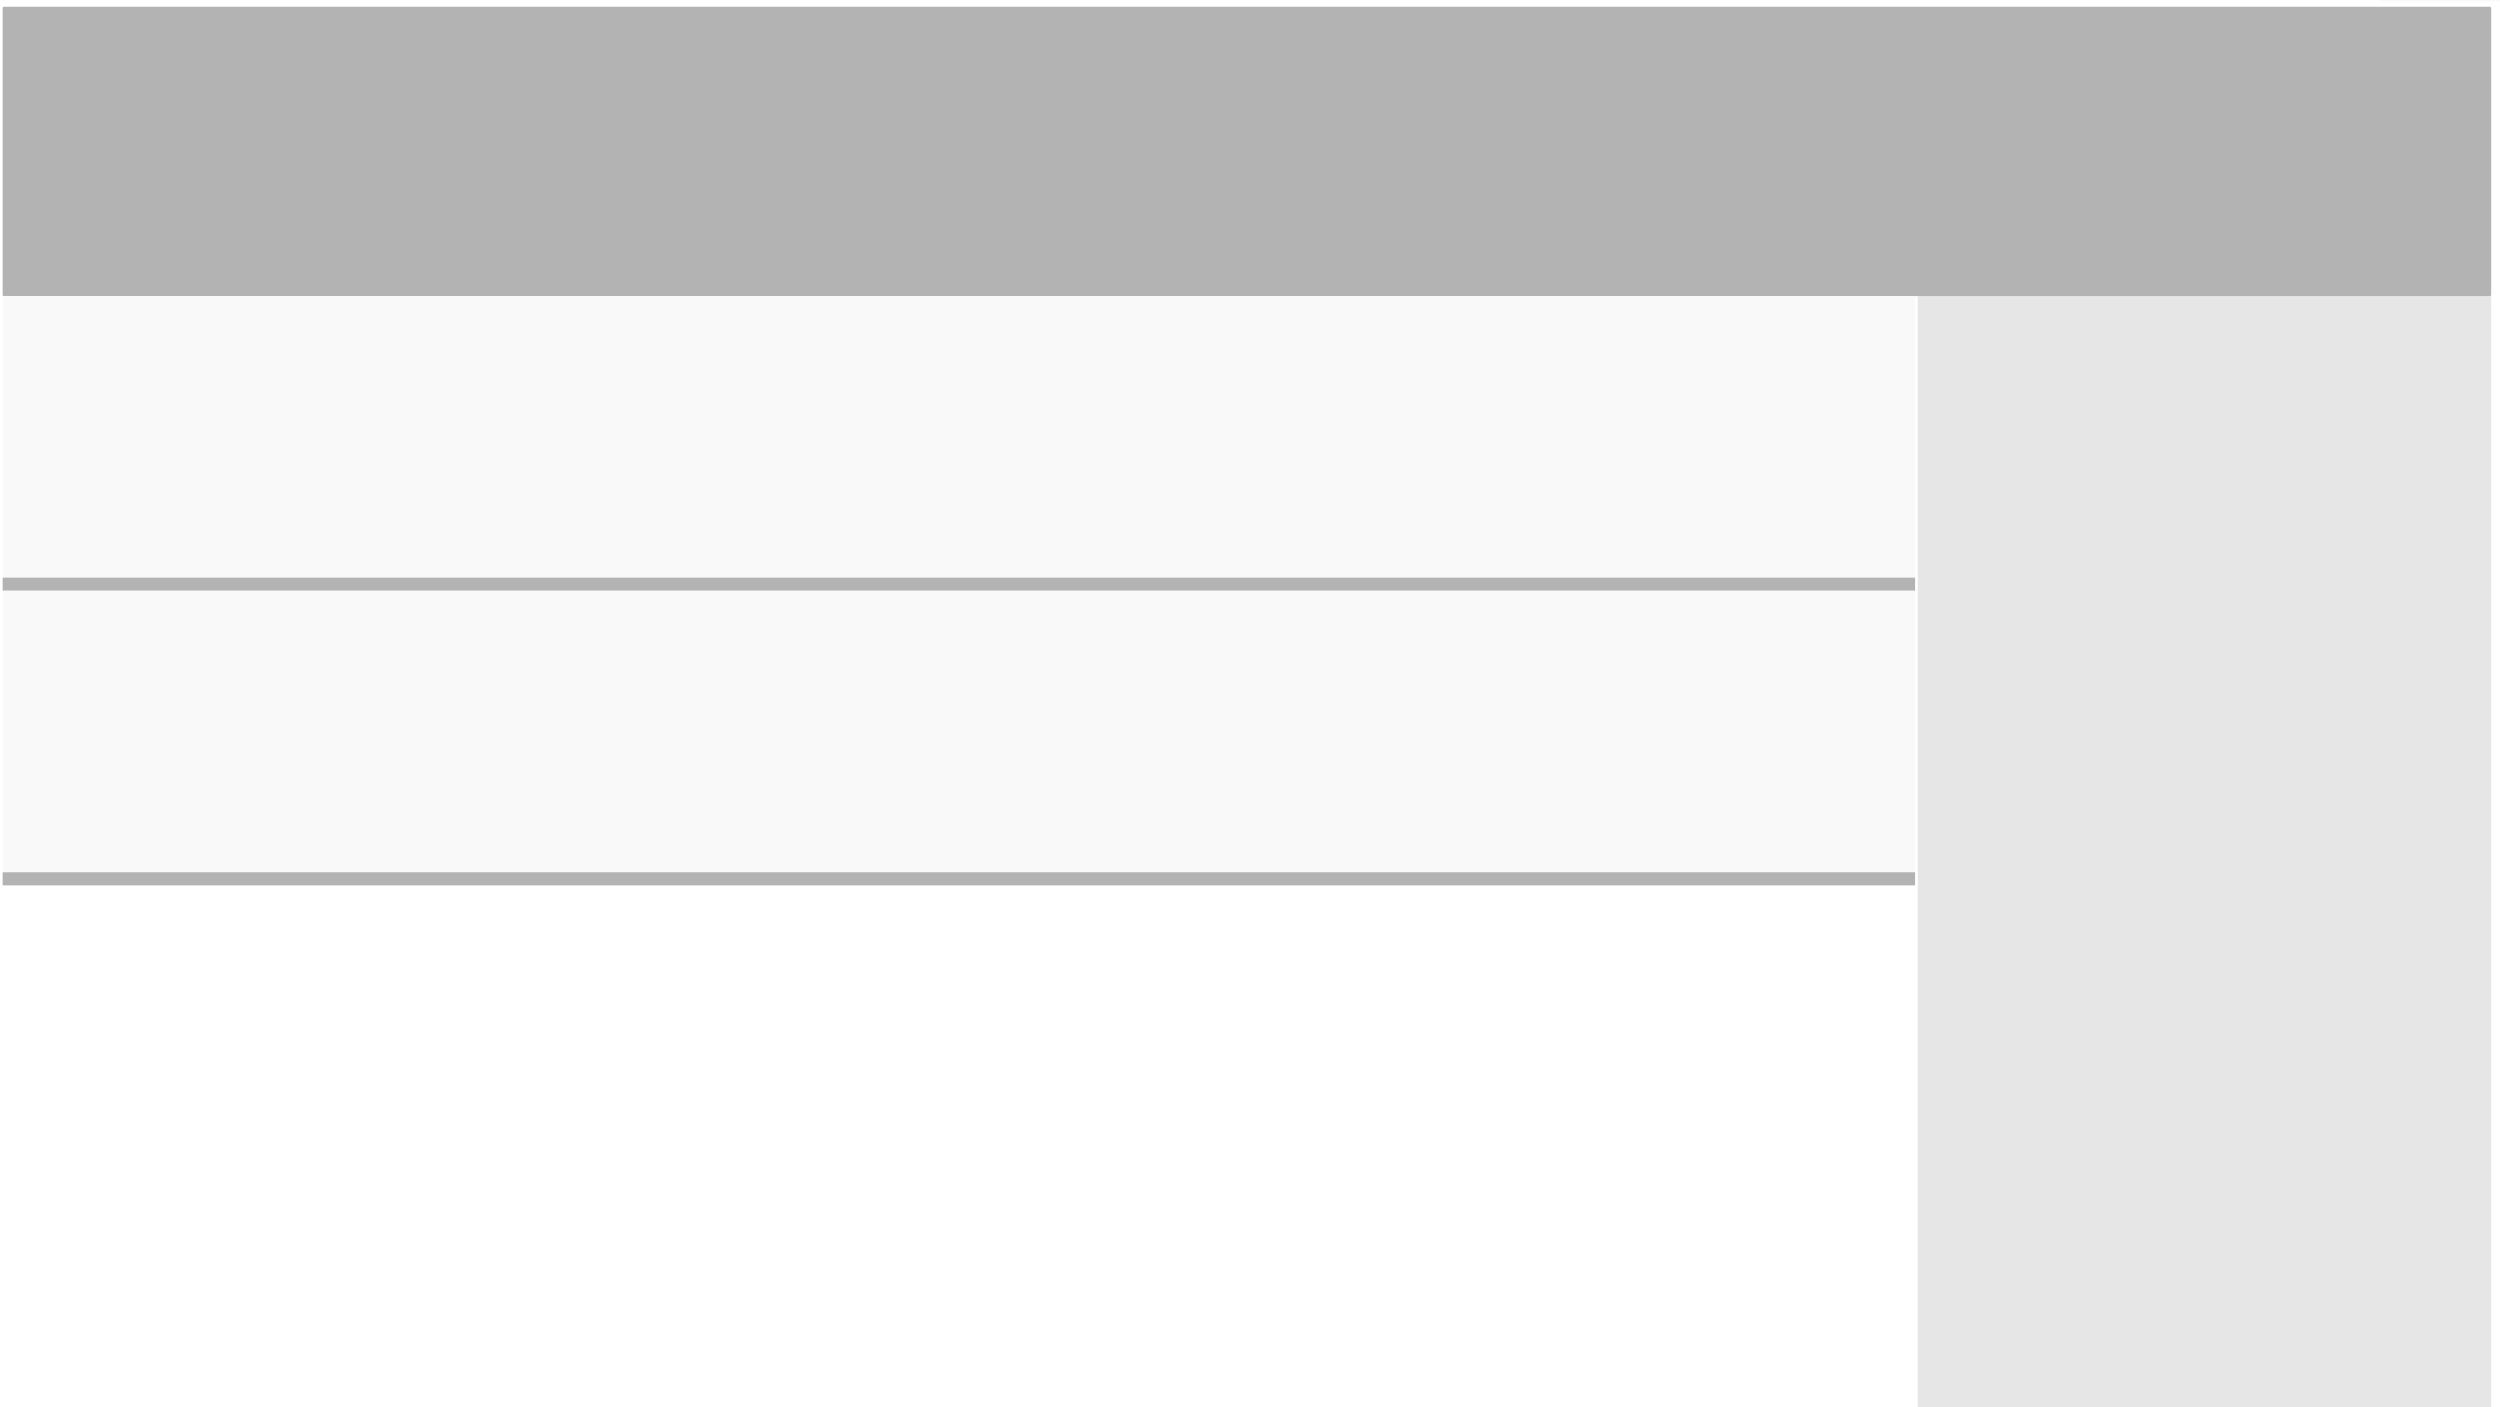
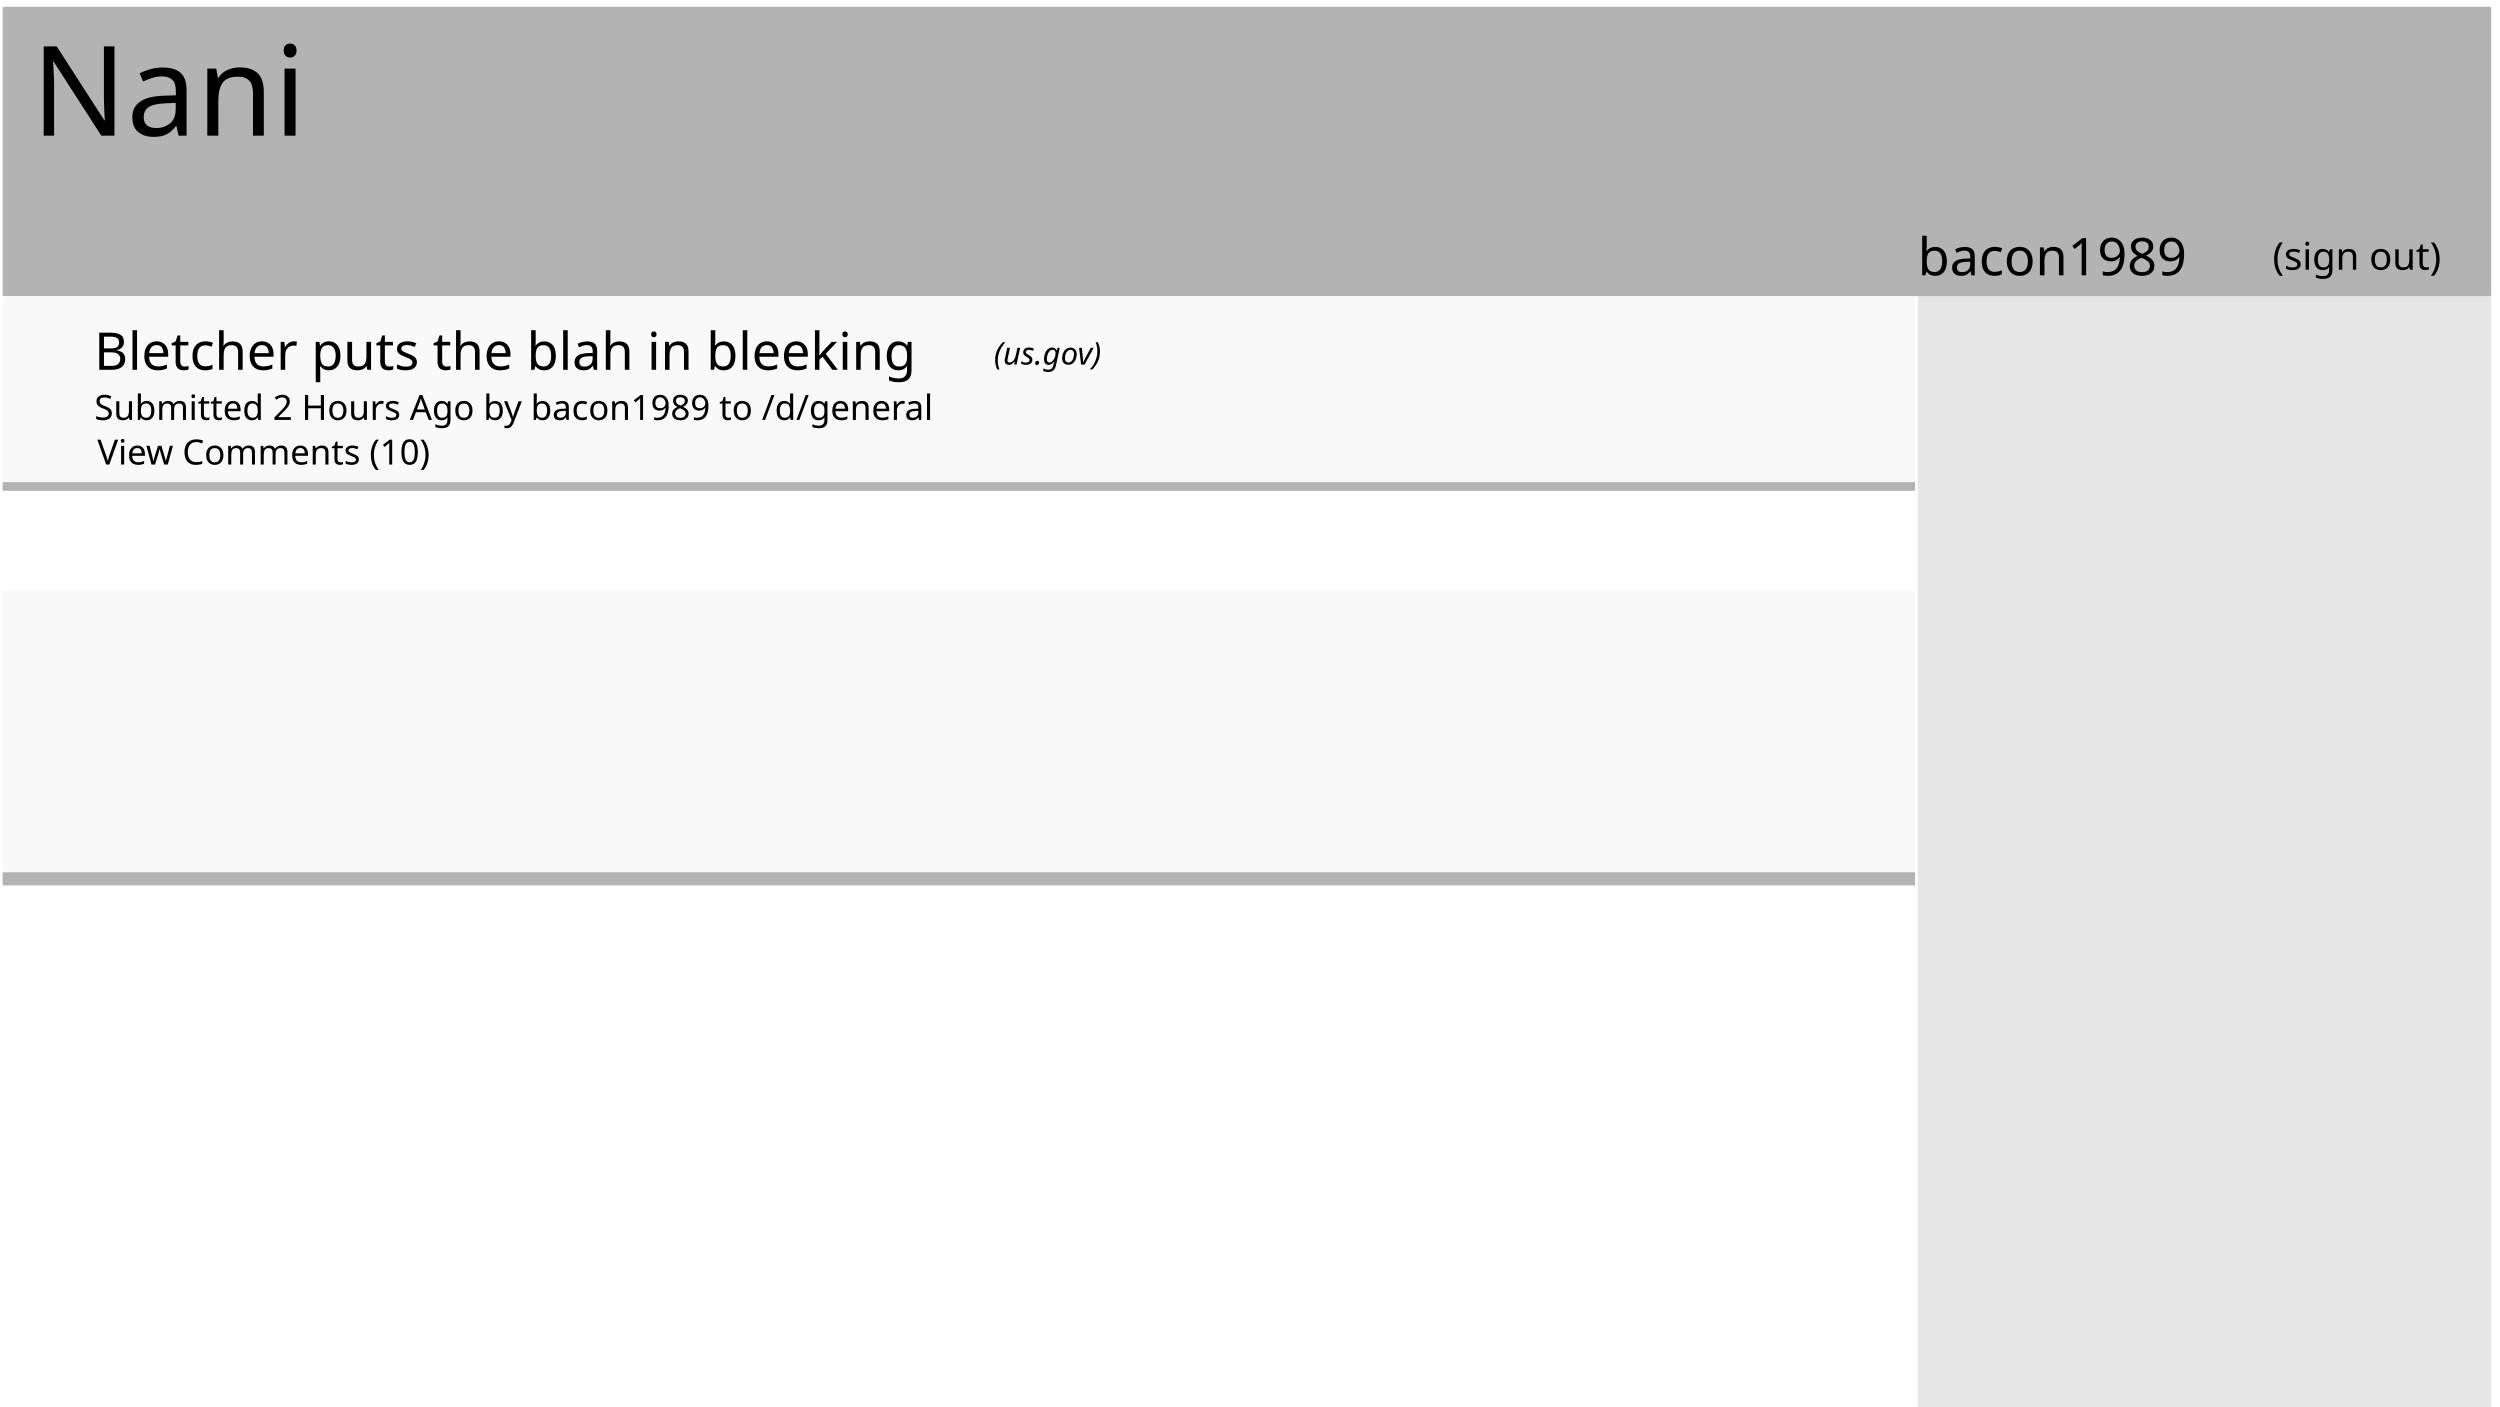
<svg xmlns="http://www.w3.org/2000/svg" width="1920" height="1080" viewBox="0 0 508 285.75" version="1.1" id="svg8">
  <defs id="defs2" />
  <g id="layer1" transform="translate(0,-11.24998)">
    <rect id="rect10" width="116.53" height="227.179" x="389.679" y="71.424" rx="0.265" ry="0.21" style="fill:#e6e6e6;stroke-width:0.236" />
    <rect style="fill:#b3b3b3;stroke-width:0.265" id="rect14" width="505.674" height="58.799" x="0.535" y="12.625" rx="0.265" ry="0.265" />
-     <g id="g835" transform="translate(0,-14.28751)">
+     <g id="g835" transform="matrix(1,0,0,0.6607142,0,14.79335)">
      <rect style="fill:#f9f9f9;stroke-width:0.265" id="rect831" width="388.61" height="57.196" x="0.535" y="85.712" rx="0.265" ry="0.265" />
      <rect ry="0.012" rx="0.265" y="142.908" x="0.535" height="2.673" width="388.61" id="rect16" style="fill:#b3b3b3;stroke-width:0.057" />
    </g>
-     <rect style="fill:#f9f9f9;stroke-width:0.265" id="rect18" width="85.526" height="29.934" x="483.223" y="-18.378" rx="0.265" ry="0.265" />
+     <rect style="fill:#f9f9f9;stroke-width:0.265" id="rect18" width="85.526" height="29.934" x="271.546" y="-50.985" rx="0.265" ry="0.265" />
    <g transform="translate(0,45.58086)" id="g841">
      <rect ry="0.265" rx="0.265" y="85.712" x="0.535" height="57.196" width="388.61" id="rect837" style="fill:#f9f9f9;stroke-width:0.265" />
      <rect style="fill:#b3b3b3;stroke-width:0.057" id="rect839" width="388.61" height="2.673" x="0.535" y="142.908" rx="0.265" ry="0.012" />
    </g>
+     <text xml:space="preserve" style="font-style:normal;font-weight:normal;font-size:10.583px;line-height:1.25;font-family:sans-serif;letter-spacing:0px;word-spacing:0px;fill:#000000;fill-opacity:1;stroke:none;stroke-width:0.265" x="6.414" y="38.818" id="text894">
+       <tspan id="tspan892" x="6.414" y="38.818" style="font-size:25.4px;stroke-width:0.265">Nani</tspan>
+     </text>
+     <text xml:space="preserve" style="font-style:normal;font-weight:normal;font-size:10.583px;line-height:1.25;font-family:sans-serif;letter-spacing:0px;word-spacing:0px;fill:#000000;fill-opacity:1;stroke:none;stroke-width:0.265" x="389.679" y="67.191" id="text898">
+       <tspan id="tspan896" x="389.679" y="67.191" style="stroke-width:0.265">bacon1989</tspan>
+     </text>
+     <text xml:space="preserve" style="font-style:normal;font-weight:normal;font-size:10.583px;line-height:1.25;font-family:sans-serif;letter-spacing:0px;word-spacing:0px;fill:#000000;fill-opacity:1;stroke:none;stroke-width:0.265" x="461.788" y="66.063" id="text902">
+       <tspan id="tspan900" x="461.788" y="66.063" style="font-size:7.761px;stroke-width:0.265">(sign out)</tspan>
+     </text>
+     <text xml:space="preserve" style="font-style:normal;font-weight:normal;font-size:10.583px;line-height:1.25;font-family:sans-serif;letter-spacing:0px;word-spacing:0px;fill:#000000;fill-opacity:1;stroke:none;stroke-width:0.265" x="19.141" y="86.392" id="text906">
+       <tspan id="tspan904" x="19.141" y="86.392" style="stroke-width:0.265">Bletcher puts the blah in bleeking</tspan>
+     </text>
+     <text xml:space="preserve" style="font-style:normal;font-weight:normal;font-size:10.583px;line-height:1.25;font-family:sans-serif;letter-spacing:0px;word-spacing:0px;fill:#000000;fill-opacity:1;stroke:none;stroke-width:0.265" x="201.959" y="85.323" id="text914">
+       <tspan id="tspan912" x="201.959" y="85.323" style="font-style:italic;font-variant:normal;font-weight:normal;font-stretch:normal;font-size:6.35px;font-family:sans-serif;-inkscape-font-specification:'sans-serif Italic';stroke-width:0.265">(us.gov)</tspan>
+     </text>
+     <text xml:space="preserve" style="font-style:normal;font-weight:normal;font-size:10.583px;line-height:1.25;font-family:sans-serif;letter-spacing:0px;word-spacing:0px;fill:#000000;fill-opacity:1;stroke:none;stroke-width:0.265" x="19.184" y="96.575" id="text918">
+       <tspan id="tspan916" x="19.184" y="96.575" style="font-size:7.056px;stroke-width:0.265">Submitted 2 Hours Ago by bacon1989 to /d/general</tspan>
+     </text>
+     <text xml:space="preserve" style="font-style:normal;font-weight:normal;font-size:10.583px;line-height:1.25;font-family:sans-serif;letter-spacing:0px;word-spacing:0px;fill:#000000;fill-opacity:1;stroke:none;stroke-width:0.265" x="19.778" y="105.635" id="text922">
+       <tspan id="tspan920" x="19.778" y="105.635" style="stroke-width:0.265;font-size:7.056px">View Comments (10)</tspan>
+     </text>
  </g>
</svg>
